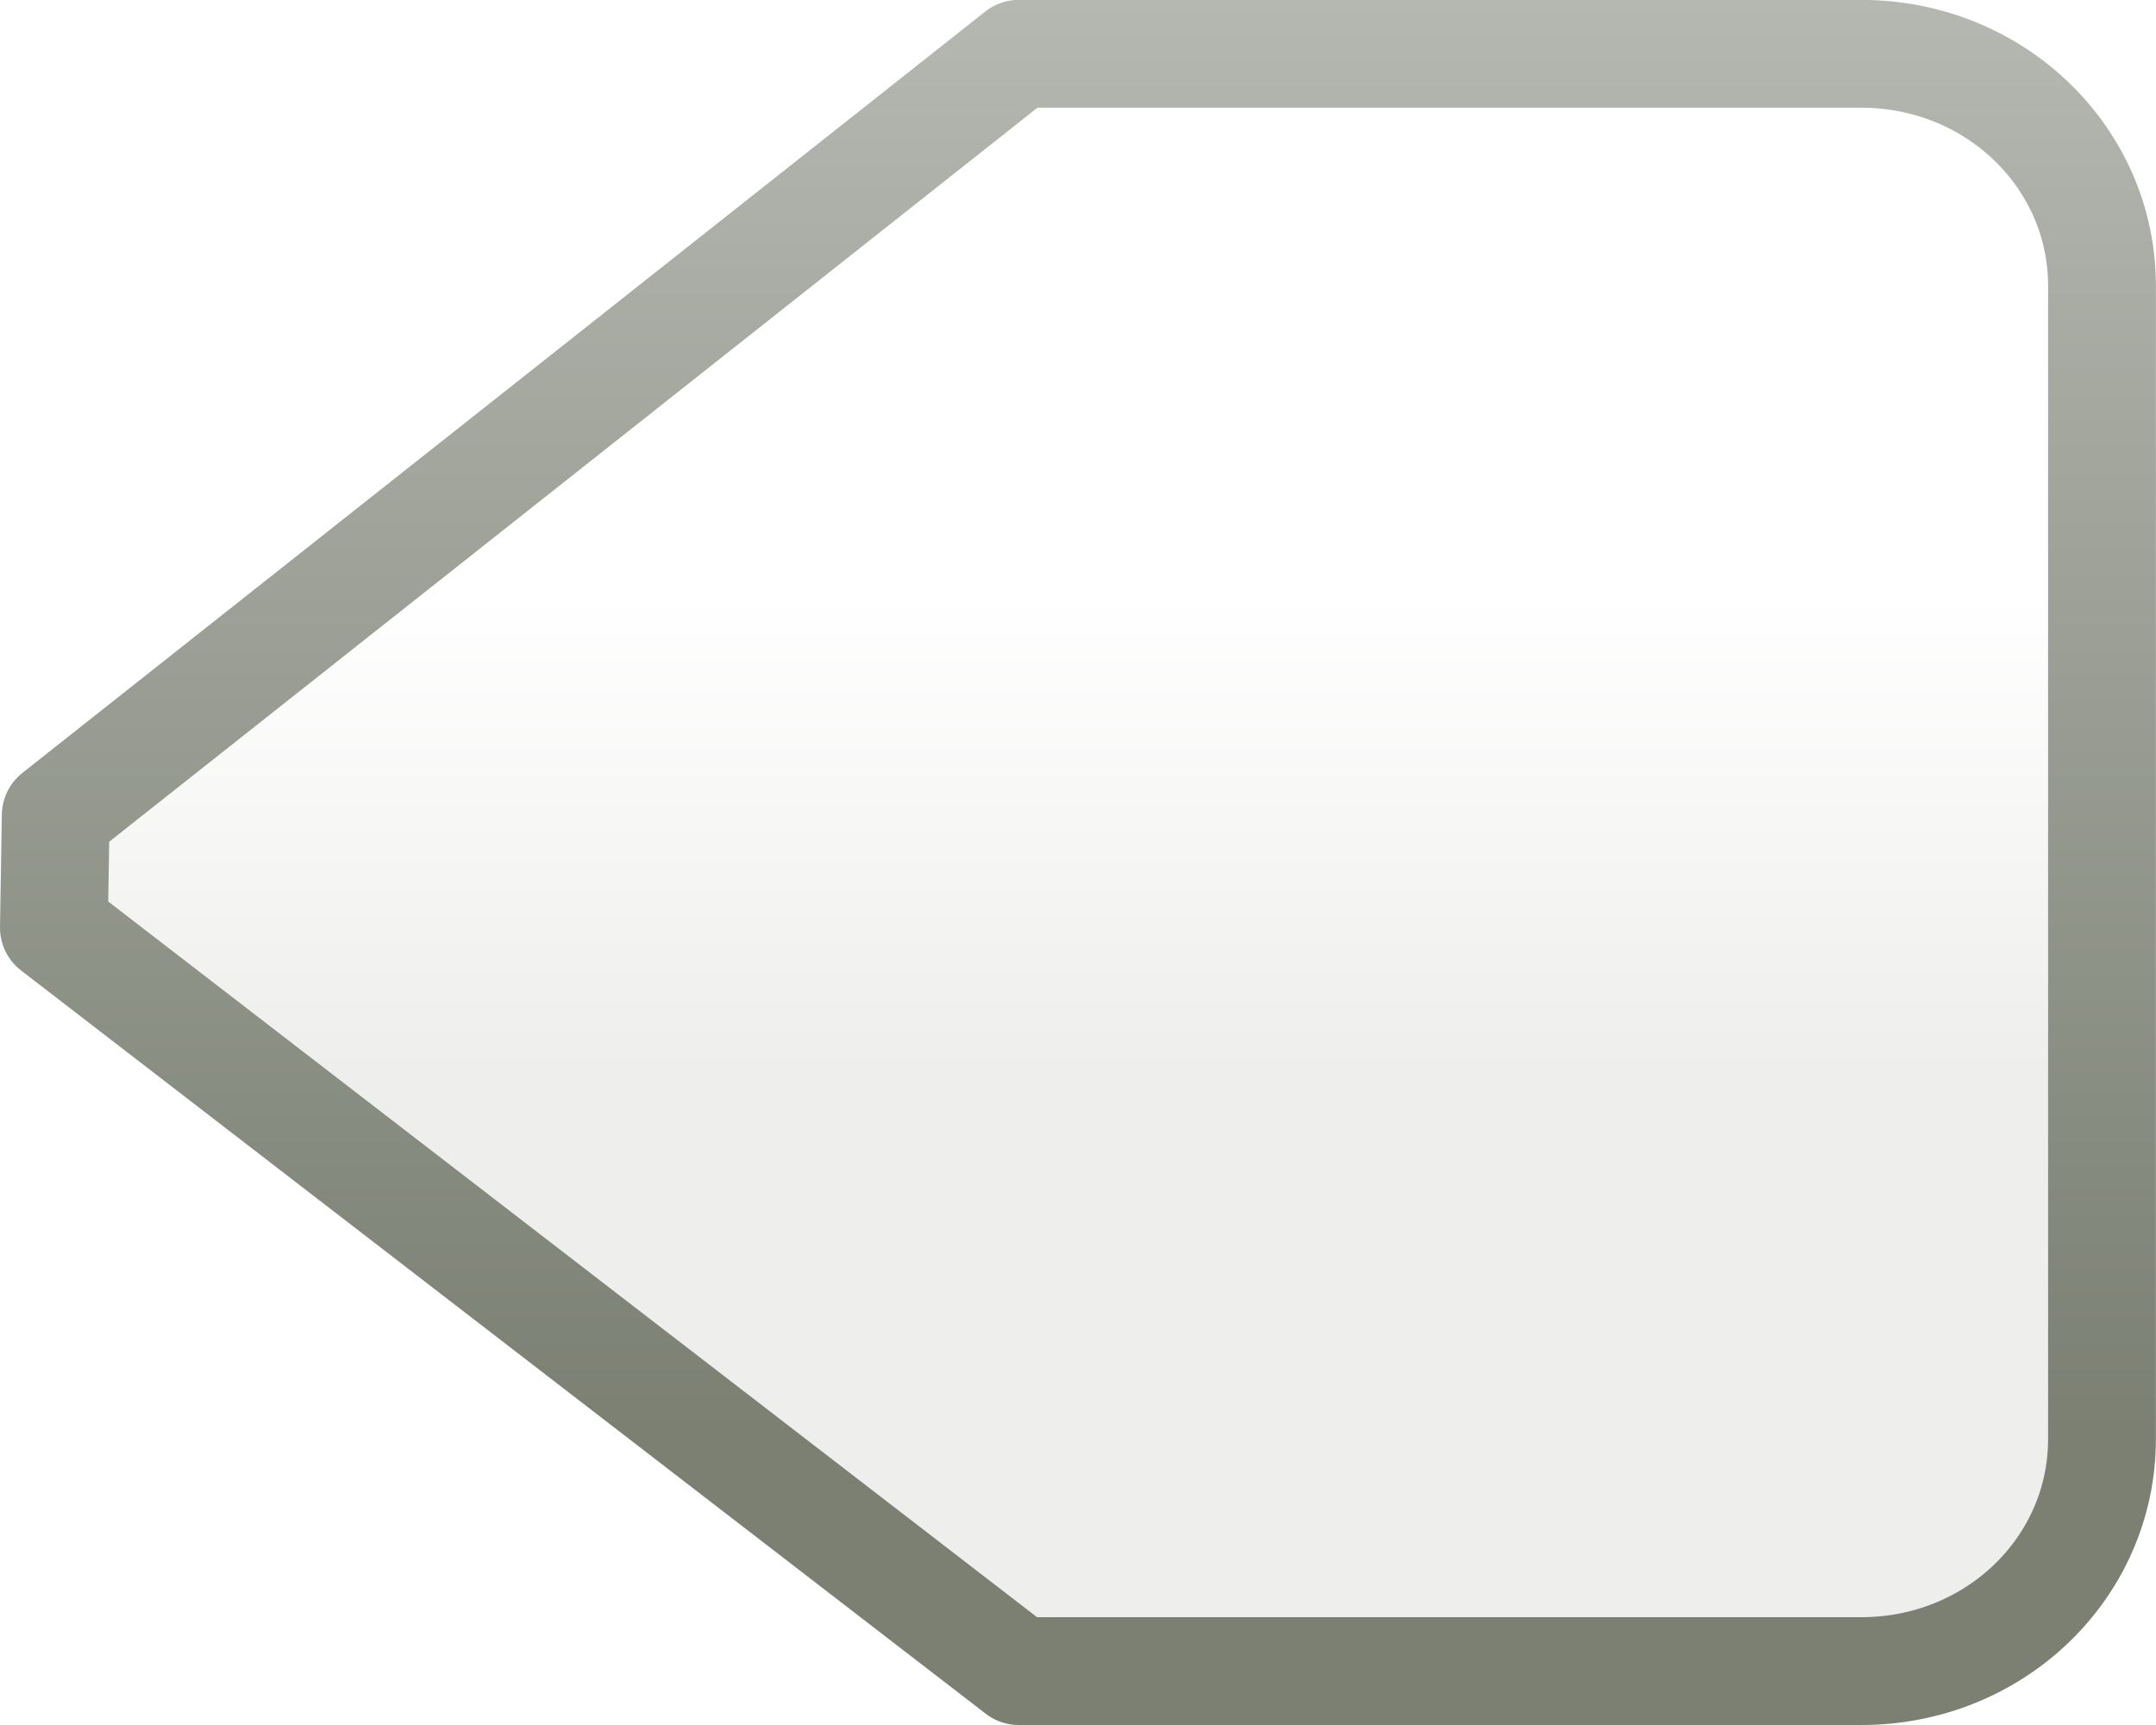
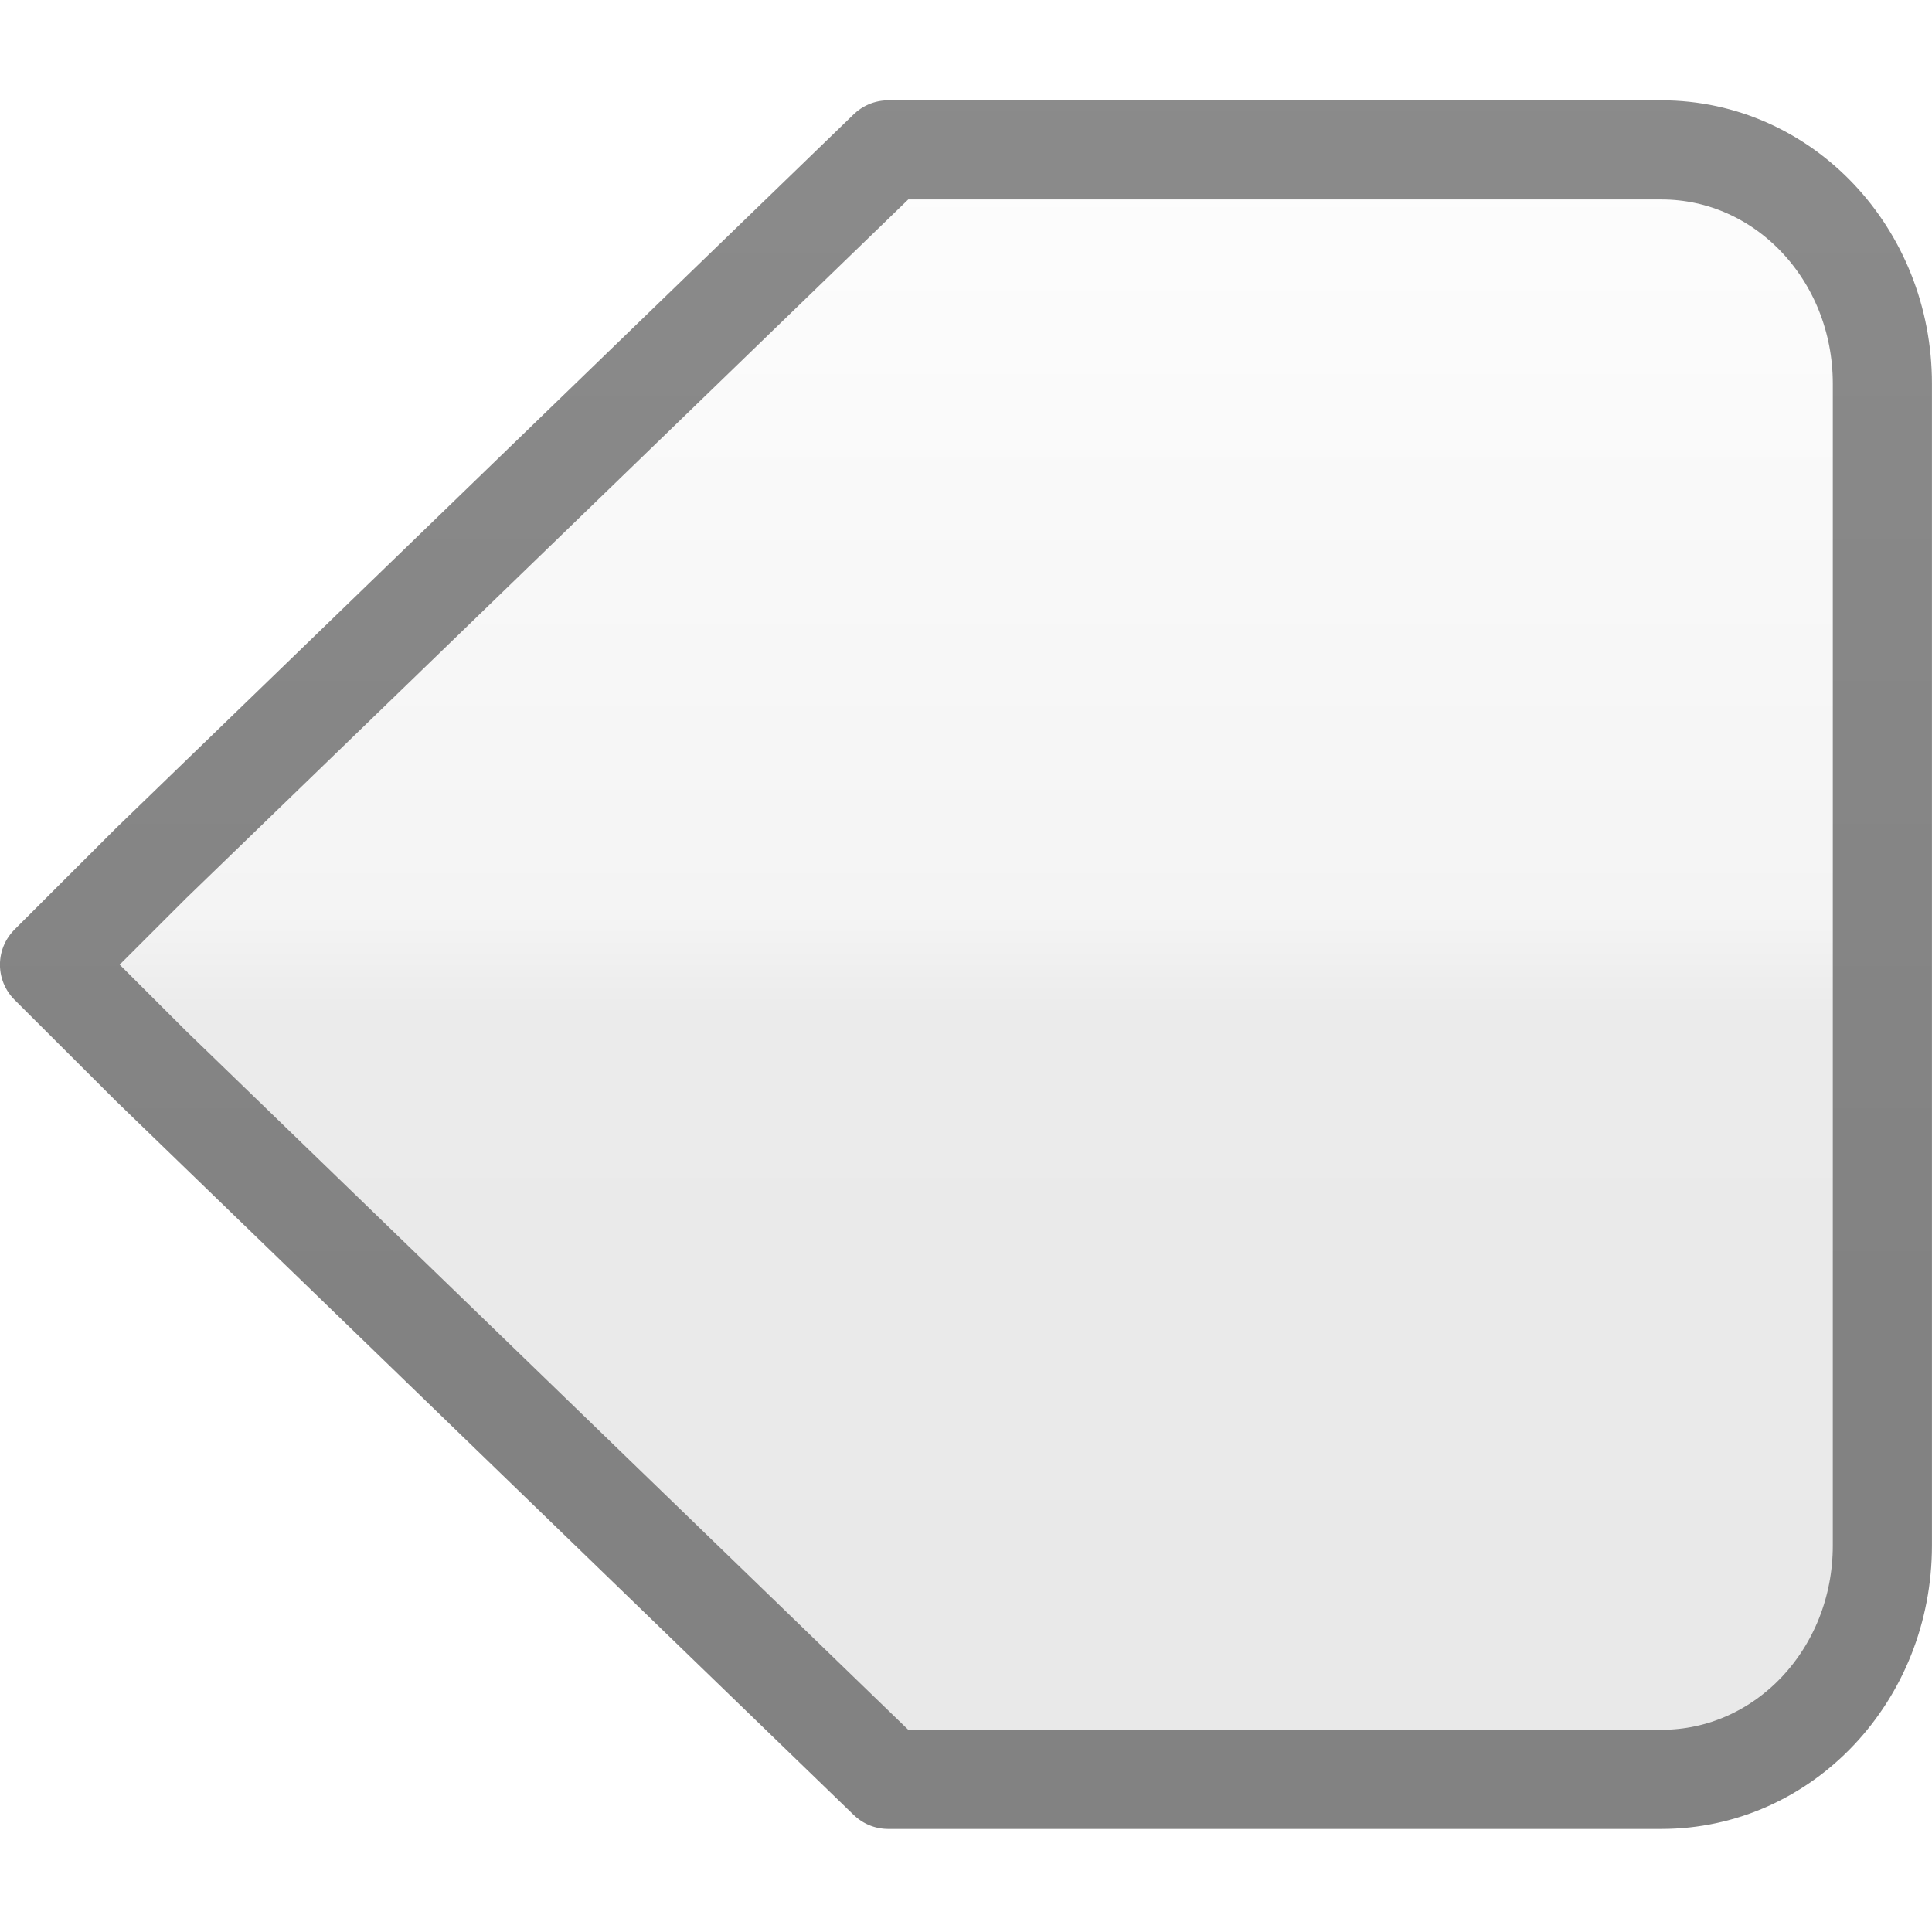
- <svg xmlns="http://www.w3.org/2000/svg" xmlns:xlink="http://www.w3.org/1999/xlink" width="20" height="16" id="svg5435" version="1.1">
+ <svg xmlns="http://www.w3.org/2000/svg" xmlns:xlink="http://www.w3.org/1999/xlink" id="svg5435" height="19" width="19" version="1.1">
  <defs id="defs5437">
-     <linearGradient xlink:href="#linearGradient4714" id="linearGradient6699" gradientUnits="userSpaceOnUse" gradientTransform="translate(924,32)" x1="58.159" y1="238.524" x2="58.159" y2="232.577" />
-     <linearGradient id="linearGradient4714">
-       <stop style="stop-color:#eeeeec;stop-opacity:1;" offset="0" id="stop4716" />
-       <stop style="stop-color:#ffffff;stop-opacity:1" offset="1" id="stop4718" />
+     <linearGradient x1="58.909" x2="58.909" gradientTransform="matrix(-1.0762,0,0,-1.1166,68.706,279.43)" y1="230.59" gradientUnits="userSpaceOnUse" y2="234.59" id="linearGradient3769">
+       <stop offset="0" style="stop-color:#e8e8e8;stop-opacity:1;" id="stop3771" />
+       <stop id="stop3773" style="stop-color:#ebebeb;stop-opacity:1;" offset="0.488" />
+       <stop id="stop3775" style="stop-color:#f4f4f4;stop-opacity:1;" offset="0.539" />
+       <stop offset="1" style="stop-color:#ffffff;stop-opacity:1;" id="stop3777" />
    </linearGradient>
-     <linearGradient xlink:href="#linearGradient4722-3" id="linearGradient6701" gradientUnits="userSpaceOnUse" gradientTransform="translate(924,33)" x1="55.625" y1="225.28" x2="55.625" y2="239.234" />
-     <linearGradient id="linearGradient4722-3">
-       <stop style="stop-color:#babdb6;stop-opacity:1;" offset="0" id="stop4724-6" />
-       <stop style="stop-color:#7b8073;stop-opacity:1" offset="1" id="stop4726-6" />
+     <linearGradient id="linearGradient5845" y2="234.59" gradientUnits="userSpaceOnUse" y1="230.59" gradientTransform="matrix(-1.0762,0,0,-1.1166,68.706,279.43)" x2="58.909" x1="58.909">
+       <stop id="stop4716-9" style="stop-color:#e7e7e7;stop-opacity:1;" offset="0" />
+       <stop offset="0.25" style="stop-color:#f1f1f1;stop-opacity:1;" id="stop3767" />
+       <stop offset="0.5" style="stop-color:#fbfbfb;stop-opacity:1;" id="stop3765" />
+       <stop id="stop4718-6" style="stop-color:#fff" offset="1" />
    </linearGradient>
-     <linearGradient y2="232.577" x2="58.159" y1="238.524" x1="58.159" gradientTransform="matrix(1.071429,0,0,0.9492585,-52.53572,-199.039)" gradientUnits="userSpaceOnUse" id="linearGradient5431" xlink:href="#linearGradient4714" />
-     <linearGradient y2="239.234" x2="55.625" y1="225.28" x1="55.625" gradientTransform="matrix(1.071429,0,0,0.9492585,-52.53572,-198.0897)" gradientUnits="userSpaceOnUse" id="linearGradient5433" xlink:href="#linearGradient4722-3" />
-     <linearGradient y2="234.585" x2="58.909" y1="230.585" x1="58.909" gradientTransform="matrix(-1.076233,0,0,-1.116621,68.70628,279.4279)" gradientUnits="userSpaceOnUse" id="linearGradient5845" xlink:href="#linearGradient4714-3" />
-     <linearGradient id="linearGradient4714-3">
-       <stop style="stop-color:#eeeeec;stop-opacity:1;" offset="0" id="stop4716-9" />
-       <stop style="stop-color:#ffffff;stop-opacity:1" offset="1" id="stop4718-6" />
+     <linearGradient id="linearGradient5847" y2="226.59" gradientUnits="userSpaceOnUse" y1="239.59" gradientTransform="matrix(-1.0762,0,0,-1.1166,68.706,278.31)" x2="56.909" x1="56.909">
+       <stop id="stop4724" style="stop-color:#8c8c8c;stop-opacity:1;" offset="0" />
+       <stop id="stop4726" style="stop-color:#828282;stop-opacity:1;" offset="1" />
    </linearGradient>
-     <linearGradient y2="226.585" x2="56.909" y1="239.585" x1="56.909" gradientTransform="matrix(-1.076233,0,0,-1.116621,68.70628,278.3113)" gradientUnits="userSpaceOnUse" id="linearGradient5847" xlink:href="#linearGradient4722" />
-     <linearGradient id="linearGradient4722">
-       <stop style="stop-color:#babdb6;stop-opacity:1;" offset="0" id="stop4724" />
-       <stop style="stop-color:#7b8073;stop-opacity:1" offset="1" id="stop4726" />
-     </linearGradient>
-     <linearGradient y2="234.585" x2="58.909" y1="230.585" x1="58.909" gradientTransform="matrix(-1.076233,0,0,1.116621,68.70628,-235.4279)" gradientUnits="userSpaceOnUse" id="linearGradient5895" xlink:href="#linearGradient4714-3" />
-     <linearGradient y2="226.585" x2="56.909" y1="239.585" x1="56.909" gradientTransform="matrix(-1.076233,0,0,1.116621,68.70628,-234.3113)" gradientUnits="userSpaceOnUse" id="linearGradient5897" xlink:href="#linearGradient4722" />
-     <linearGradient y2="234.585" x2="58.909" y1="230.585" x1="58.909" gradientTransform="matrix(-1.076233,0,0,-1.116621,68.70628,279.4279)" gradientUnits="userSpaceOnUse" id="linearGradient5845-6" xlink:href="#linearGradient4714-3-9" />
-     <linearGradient id="linearGradient4714-3-9">
-       <stop style="stop-color:#eeeeec;stop-opacity:1;" offset="0" id="stop4716-9-7" />
-       <stop style="stop-color:#ffffff;stop-opacity:1" offset="1" id="stop4718-6-5" />
-     </linearGradient>
-     <linearGradient y2="226.585" x2="56.909" y1="239.585" x1="56.909" gradientTransform="matrix(-1.076233,0,0,-1.116621,68.70628,278.3113)" gradientUnits="userSpaceOnUse" id="linearGradient5847-8" xlink:href="#linearGradient4722-2" />
-     <linearGradient id="linearGradient4722-2">
-       <stop style="stop-color:#babdb6;stop-opacity:1;" offset="0" id="stop4724-8" />
-       <stop style="stop-color:#7b8073;stop-opacity:1" offset="1" id="stop4726-8" />
-     </linearGradient>
-     <linearGradient y2="234.585" x2="58.909" y1="230.585" x1="58.909" gradientTransform="matrix(-1.076233,0,0,-1.116621,68.70628,283.4279)" gradientUnits="userSpaceOnUse" id="linearGradient6797" xlink:href="#linearGradient4714-3-9" />
-     <linearGradient y2="226.585" x2="56.909" y1="239.585" x1="56.909" gradientTransform="matrix(-1.076233,0,0,-1.116621,68.70628,282.3113)" gradientUnits="userSpaceOnUse" id="linearGradient6799" xlink:href="#linearGradient4722-2" />
+     <linearGradient xlink:href="#linearGradient3769" id="linearGradient2993" gradientUnits="userSpaceOnUse" gradientTransform="matrix(0,1.14979,1.086335,0,-241.1833,-55.36949)" x1="65.129" y1="232.141" x2="48.156" y2="232.141" />
+     <linearGradient xlink:href="#linearGradient5847" id="linearGradient2995" gradientUnits="userSpaceOnUse" gradientTransform="matrix(0,1.14979,1.086335,0,-240.0937,-55.36949)" x1="47.286" y1="229.297" x2="59.463" y2="229.297" />
  </defs>
-   <g id="layer1" transform="translate(0,-16)">
-     <path style="fill:url(#linearGradient6797);fill-opacity:1;stroke:url(#linearGradient6799);stroke-width:1;stroke-linecap:round;stroke-linejoin:round;stroke-miterlimit:4;stroke-opacity:1;stroke-dasharray:none;display:inline;enable-background:new" d="m 0.5,24.605 0.017,-1.043 8.933,-7.063 7.816,0 c 1.237,0 2.233,0.96 2.233,2.152 l 0,10.695 C 19.5,30.54 18.504,31.5 17.267,31.5 L 9.45,31.5 0.5,24.605 z" id="path5960" />
-   </g>
+   <path d="m 0.487,9.487 1.001,-1 7.247,-7.013 7.604,0 c 1.204,0 2.173,1.026 2.173,2.299 l 0,11.426 c 0,1.274 -0.969,2.3 -2.173,2.3 l -7.604,0 -7.247,-7.013 z" style="fill:url(#linearGradient2993);stroke:url(#linearGradient2995);stroke-width:0.975;stroke-linecap:round;stroke-linejoin:round;stroke-miterlimit:4;stroke-dasharray:none;enable-background:new" id="path5960" />
</svg>
